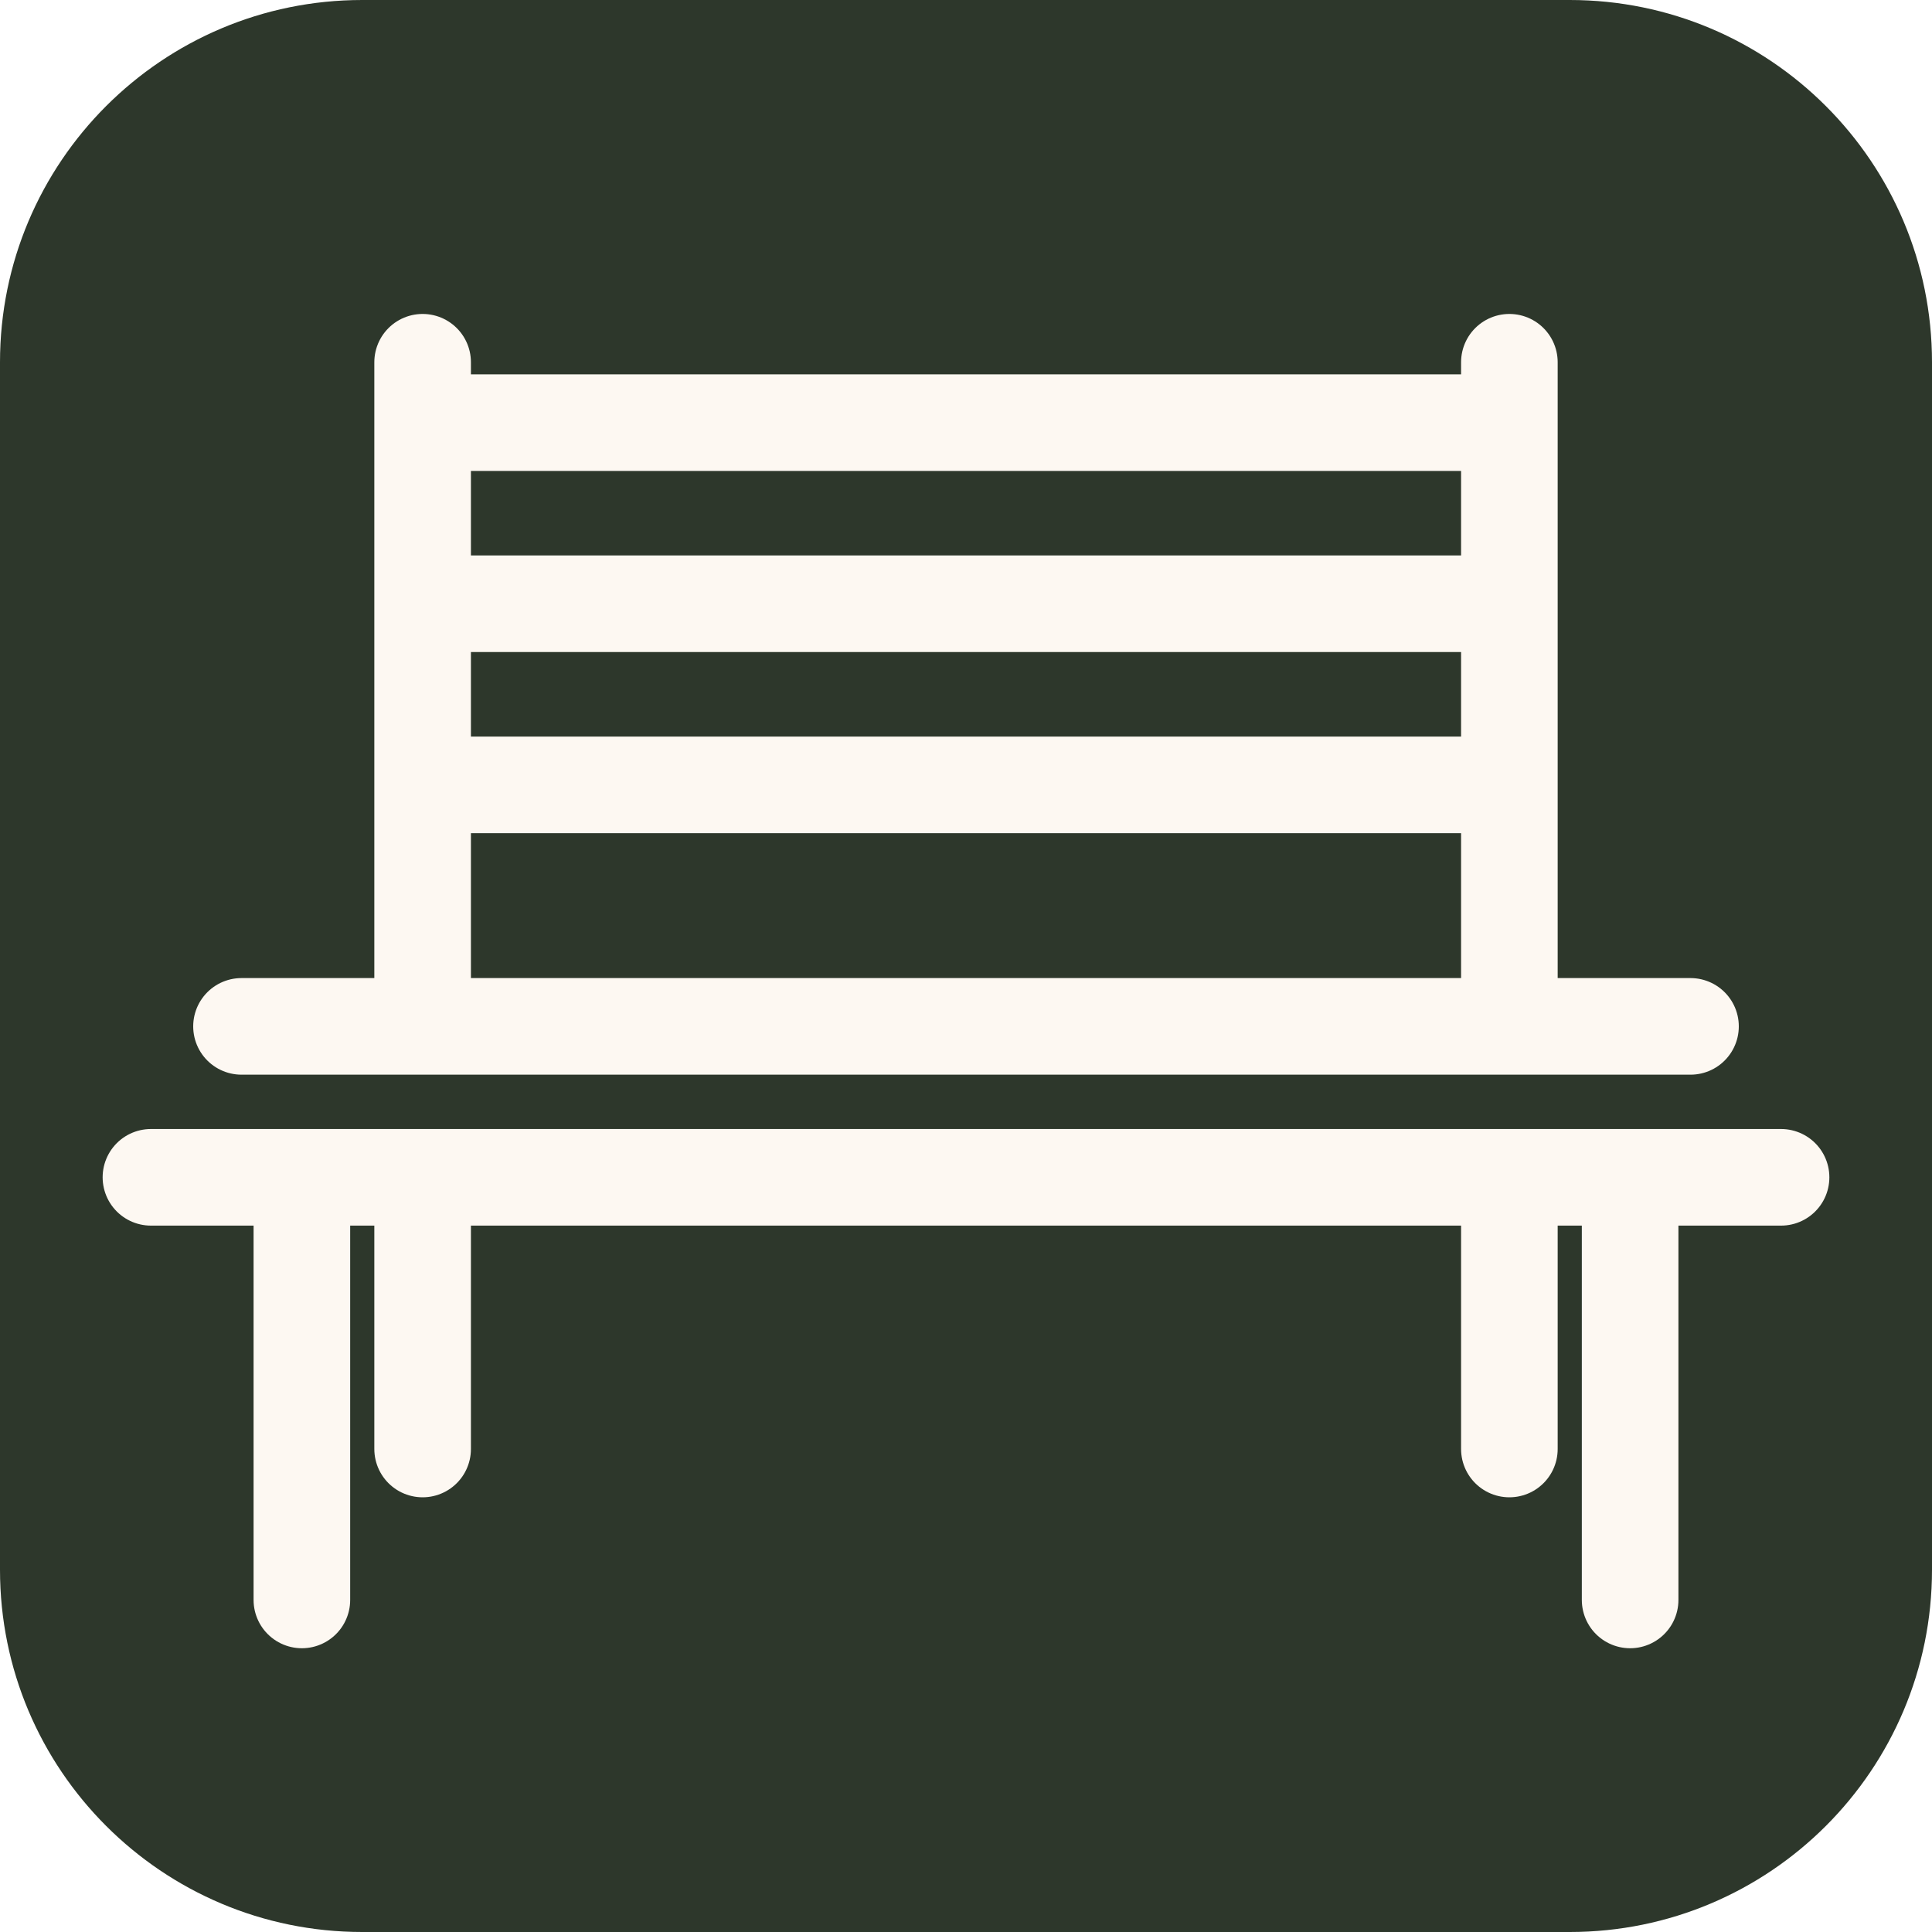
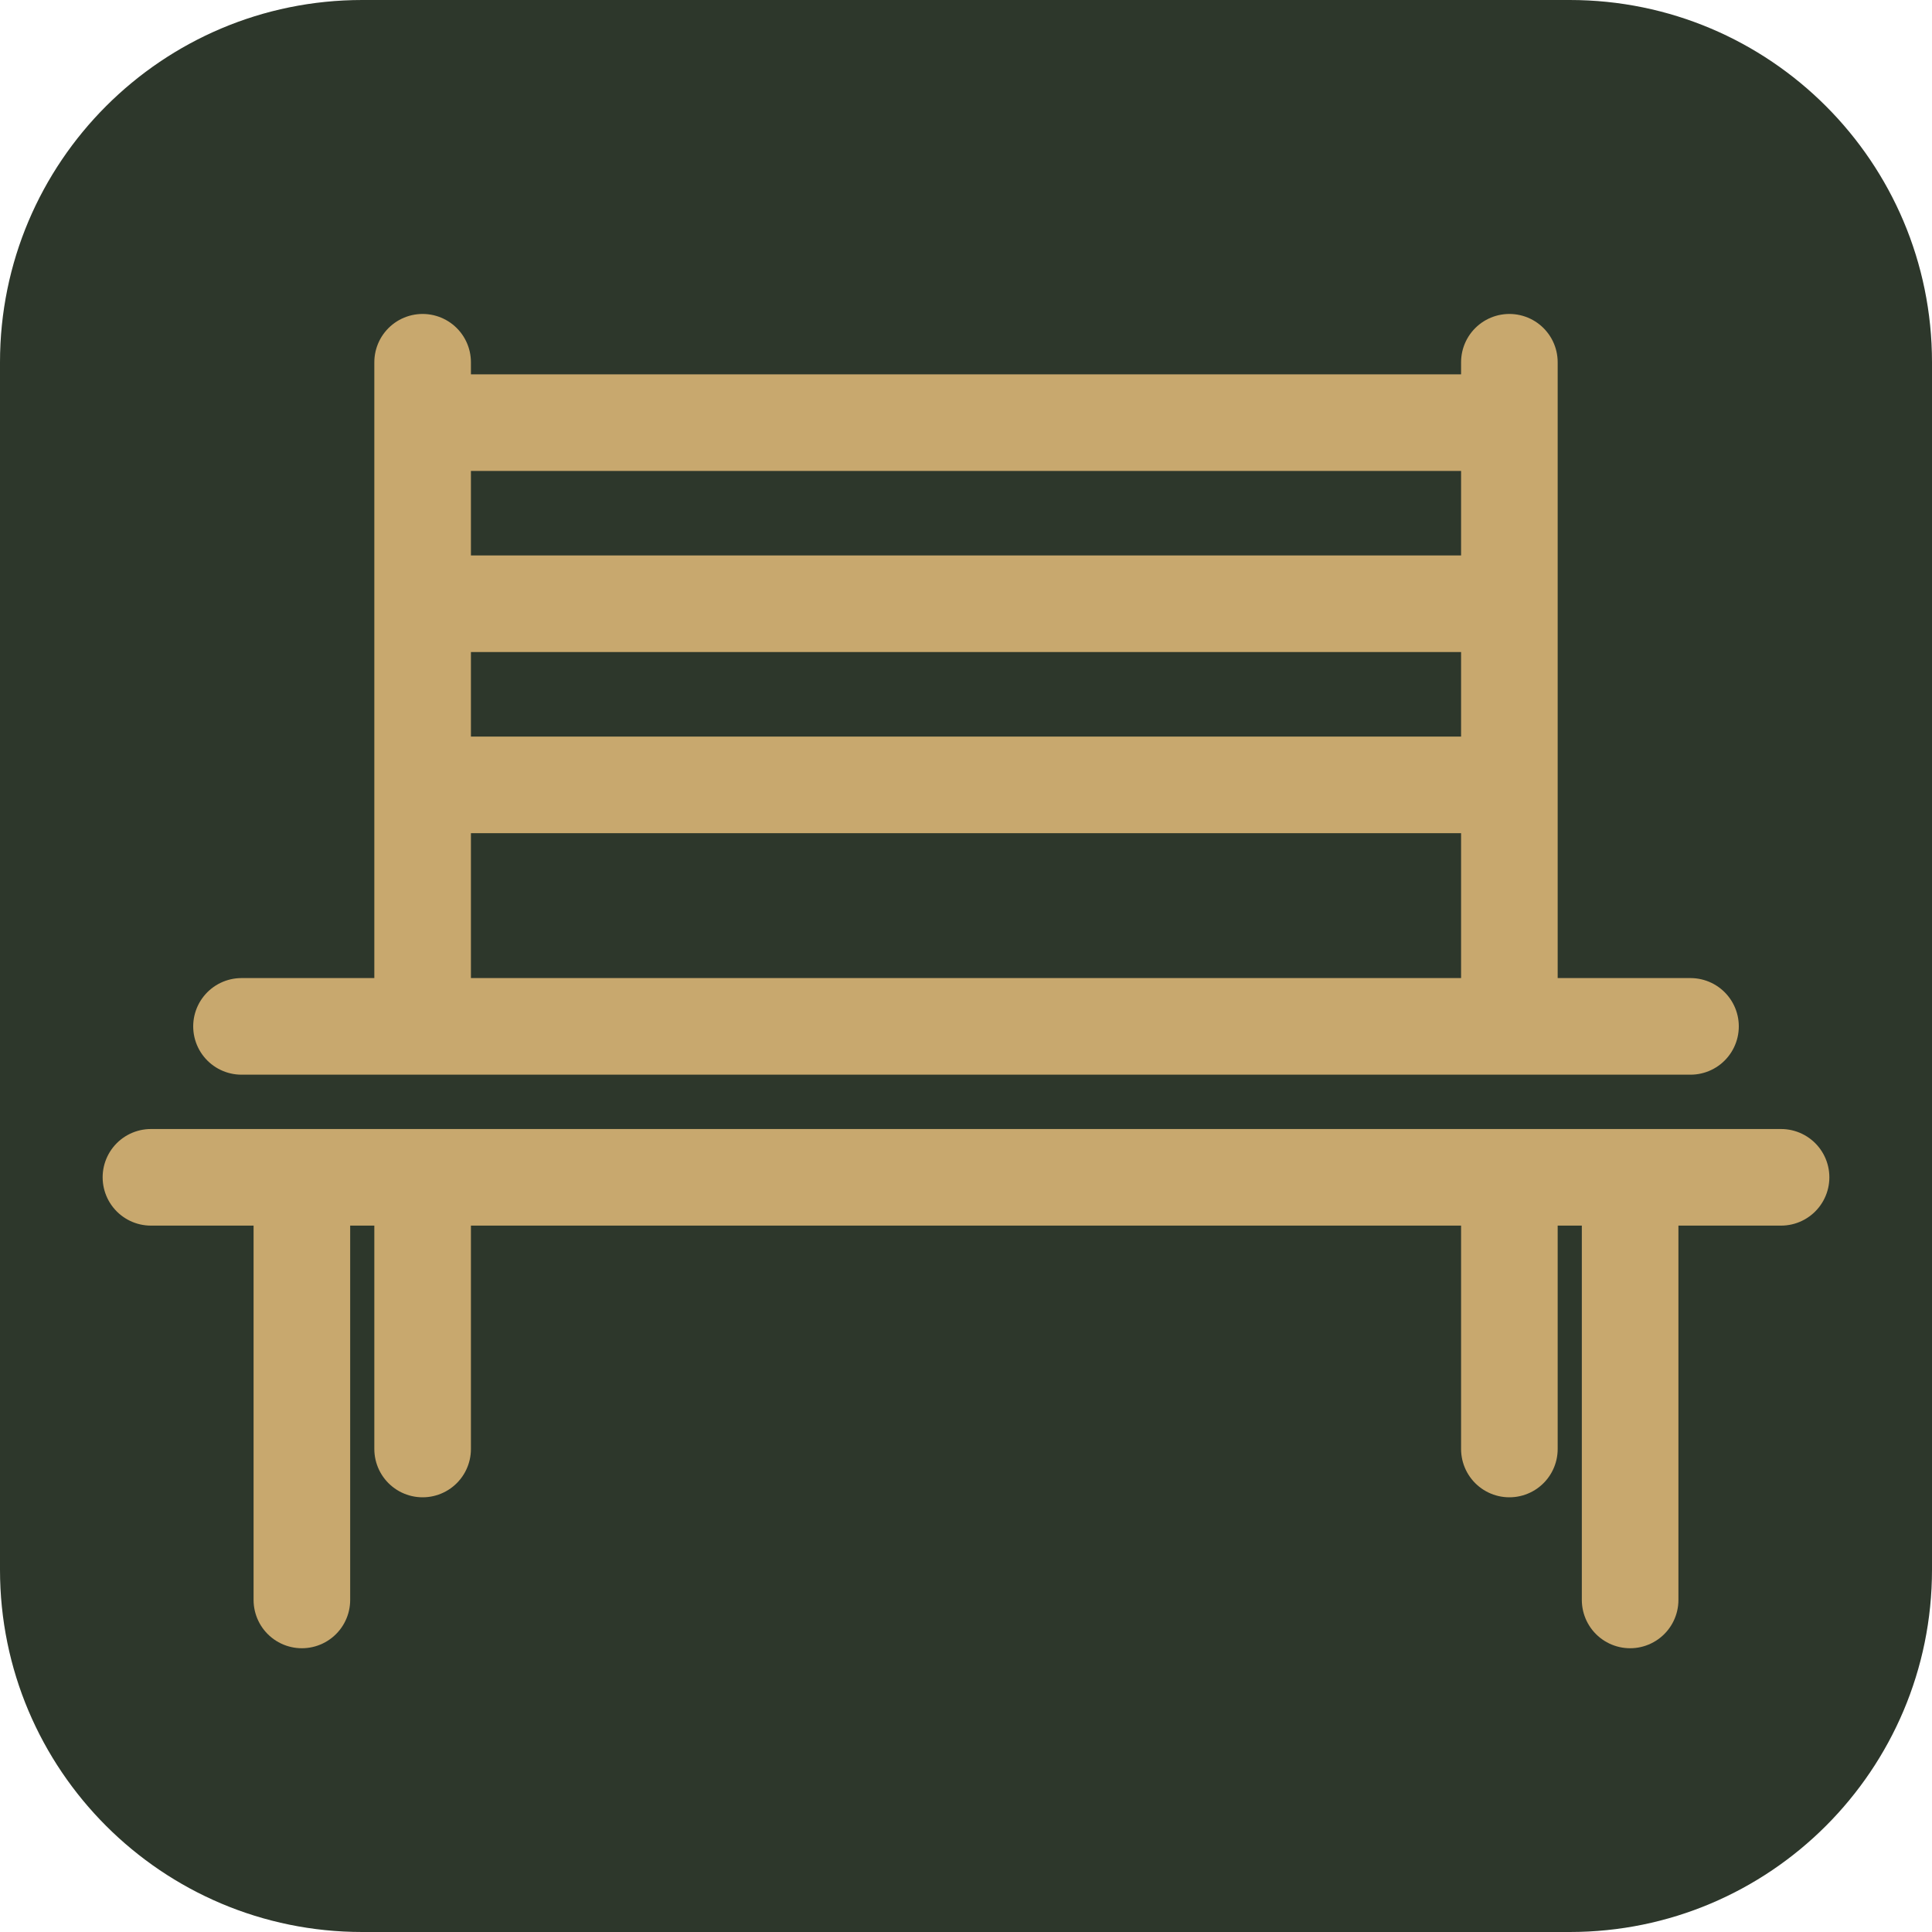
<svg xmlns="http://www.w3.org/2000/svg" viewBox="0 0 64 64">
  <rect width="64" height="64" rx="12" fill="#2D372B" />
-   <g transform="translate(0 8)" fill="none" stroke="#FDF8F2" stroke-width="3.2" stroke-linecap="round" stroke-linejoin="round">
+   <g transform="translate(0 8)" fill="none" stroke="#C8A86E" stroke-width="3.2" stroke-linecap="round" stroke-linejoin="round">
    <path d="M14 4v22M50 4v22M14 6h36M14 12h36M14 18h36M8 26h48M5 31h54M10 31v14M54 31v14M14 31v9M50 31v9" />
  </g>
</svg>
